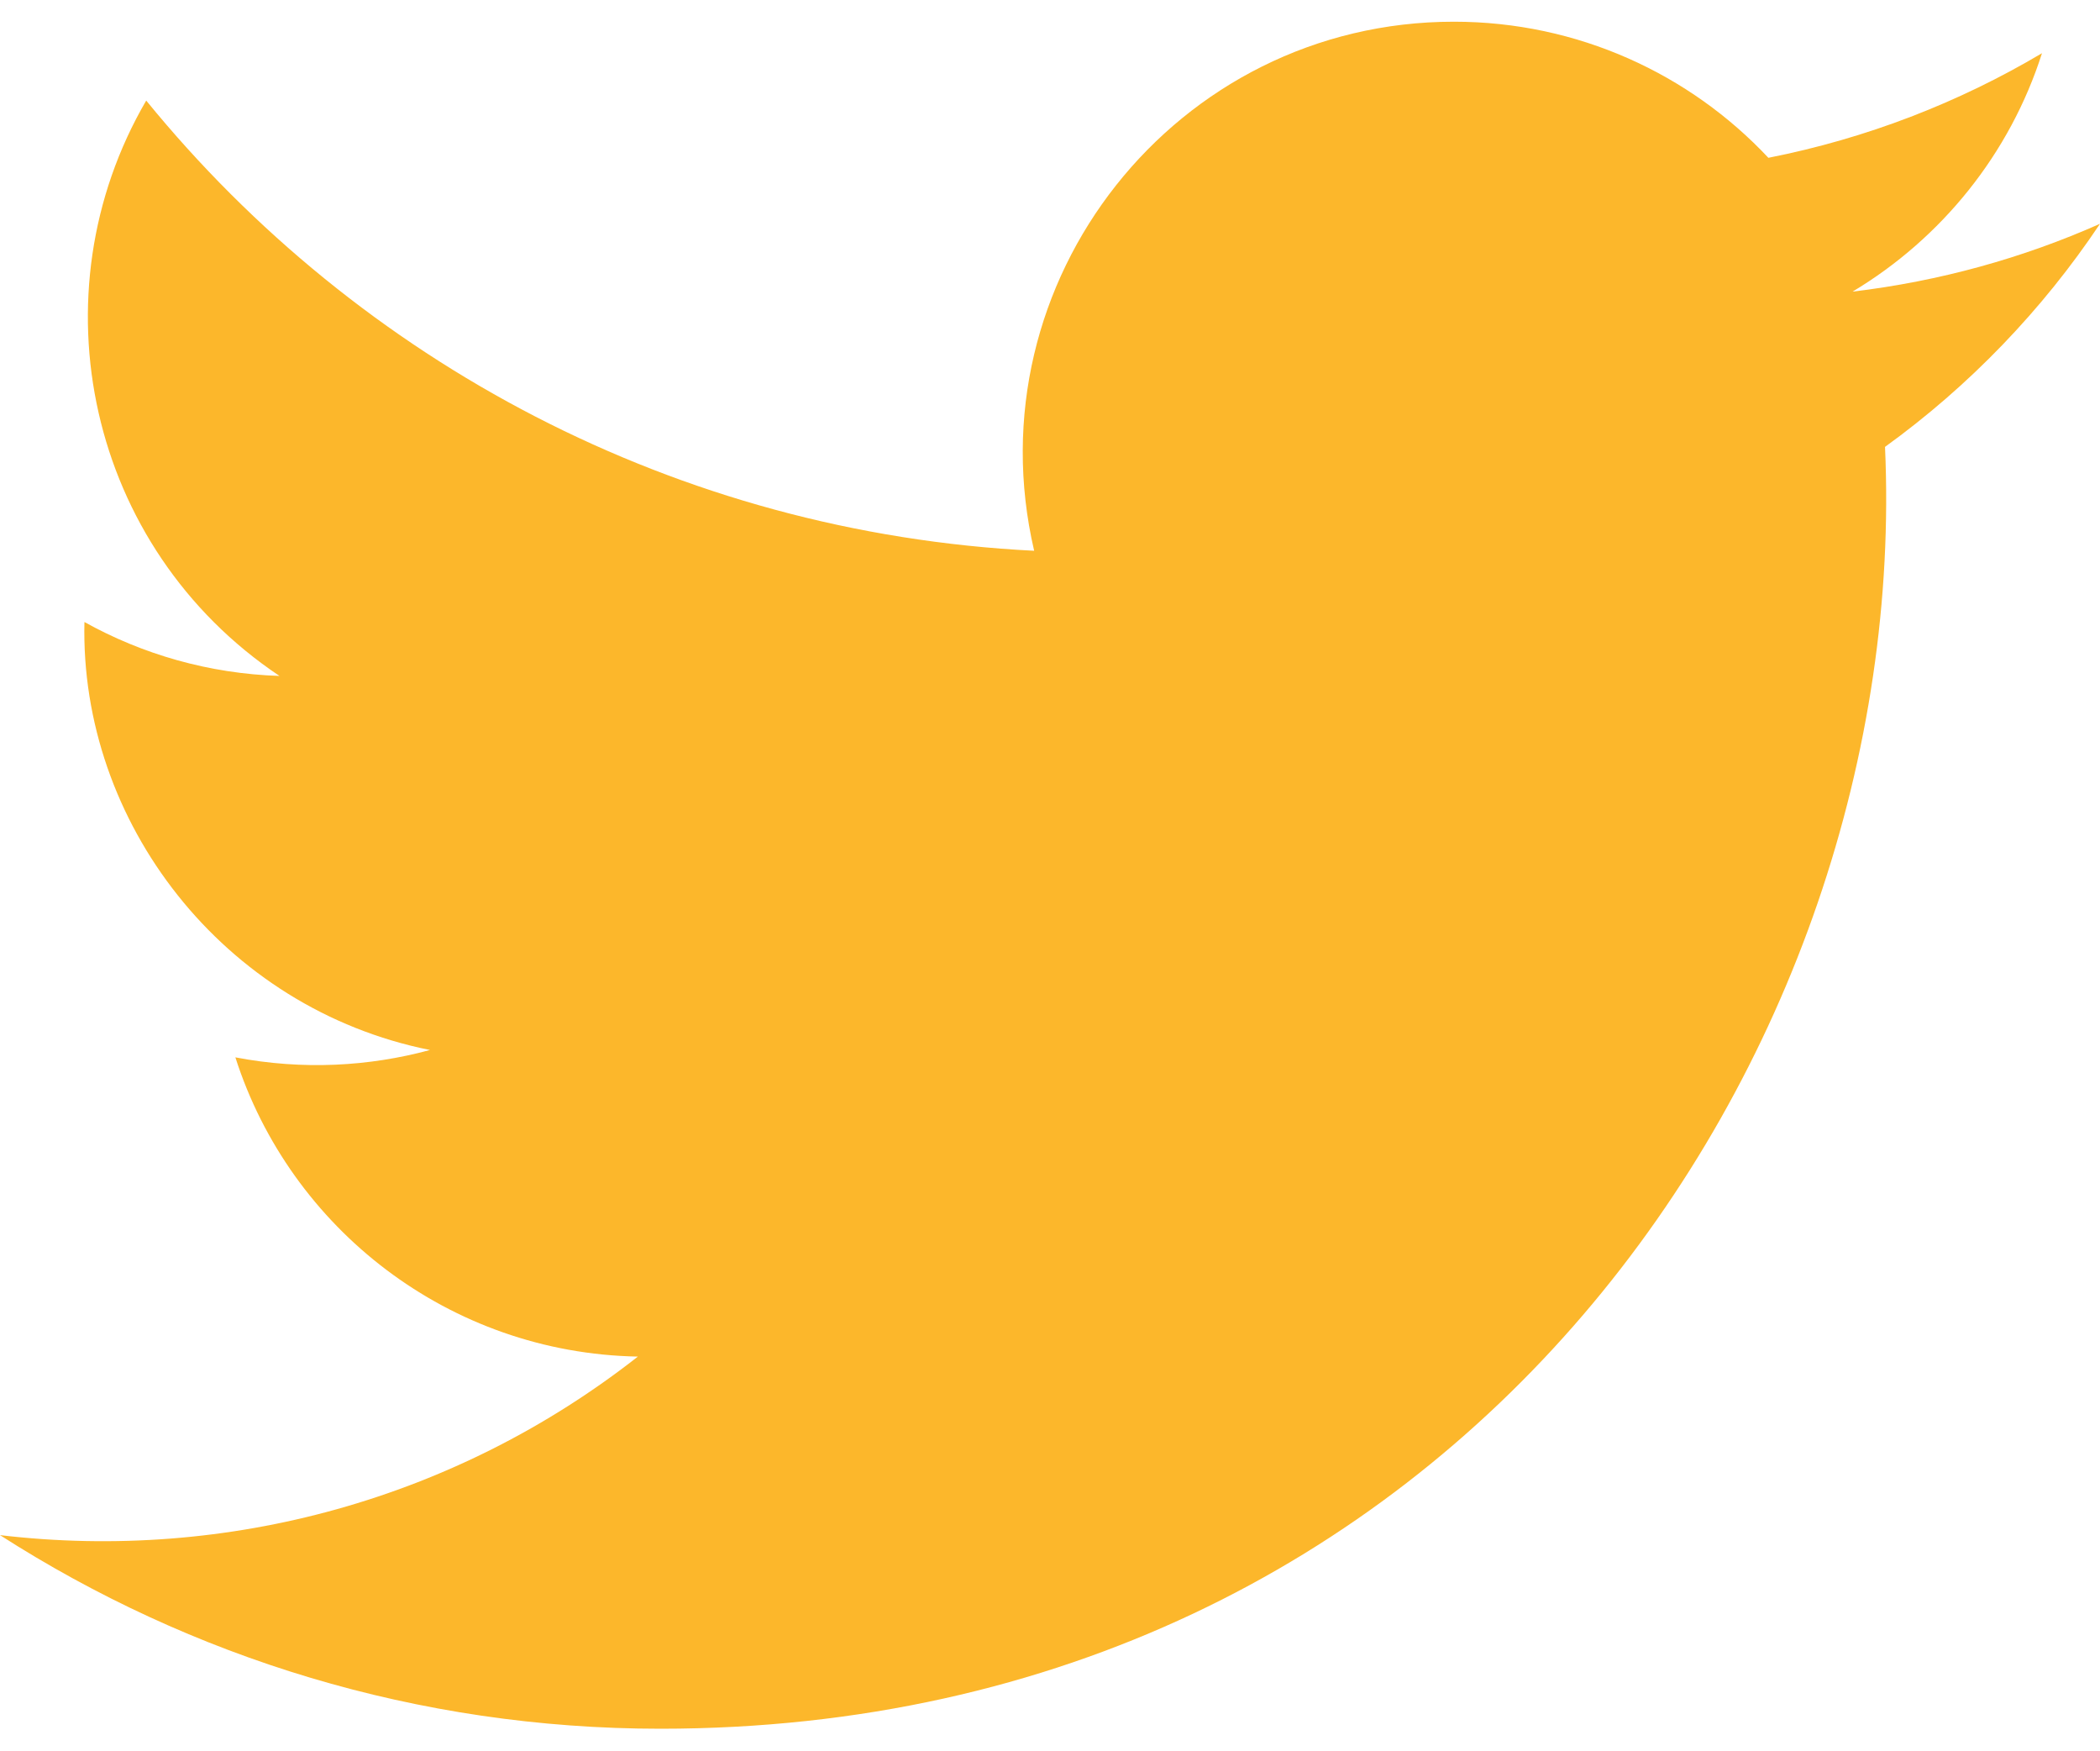
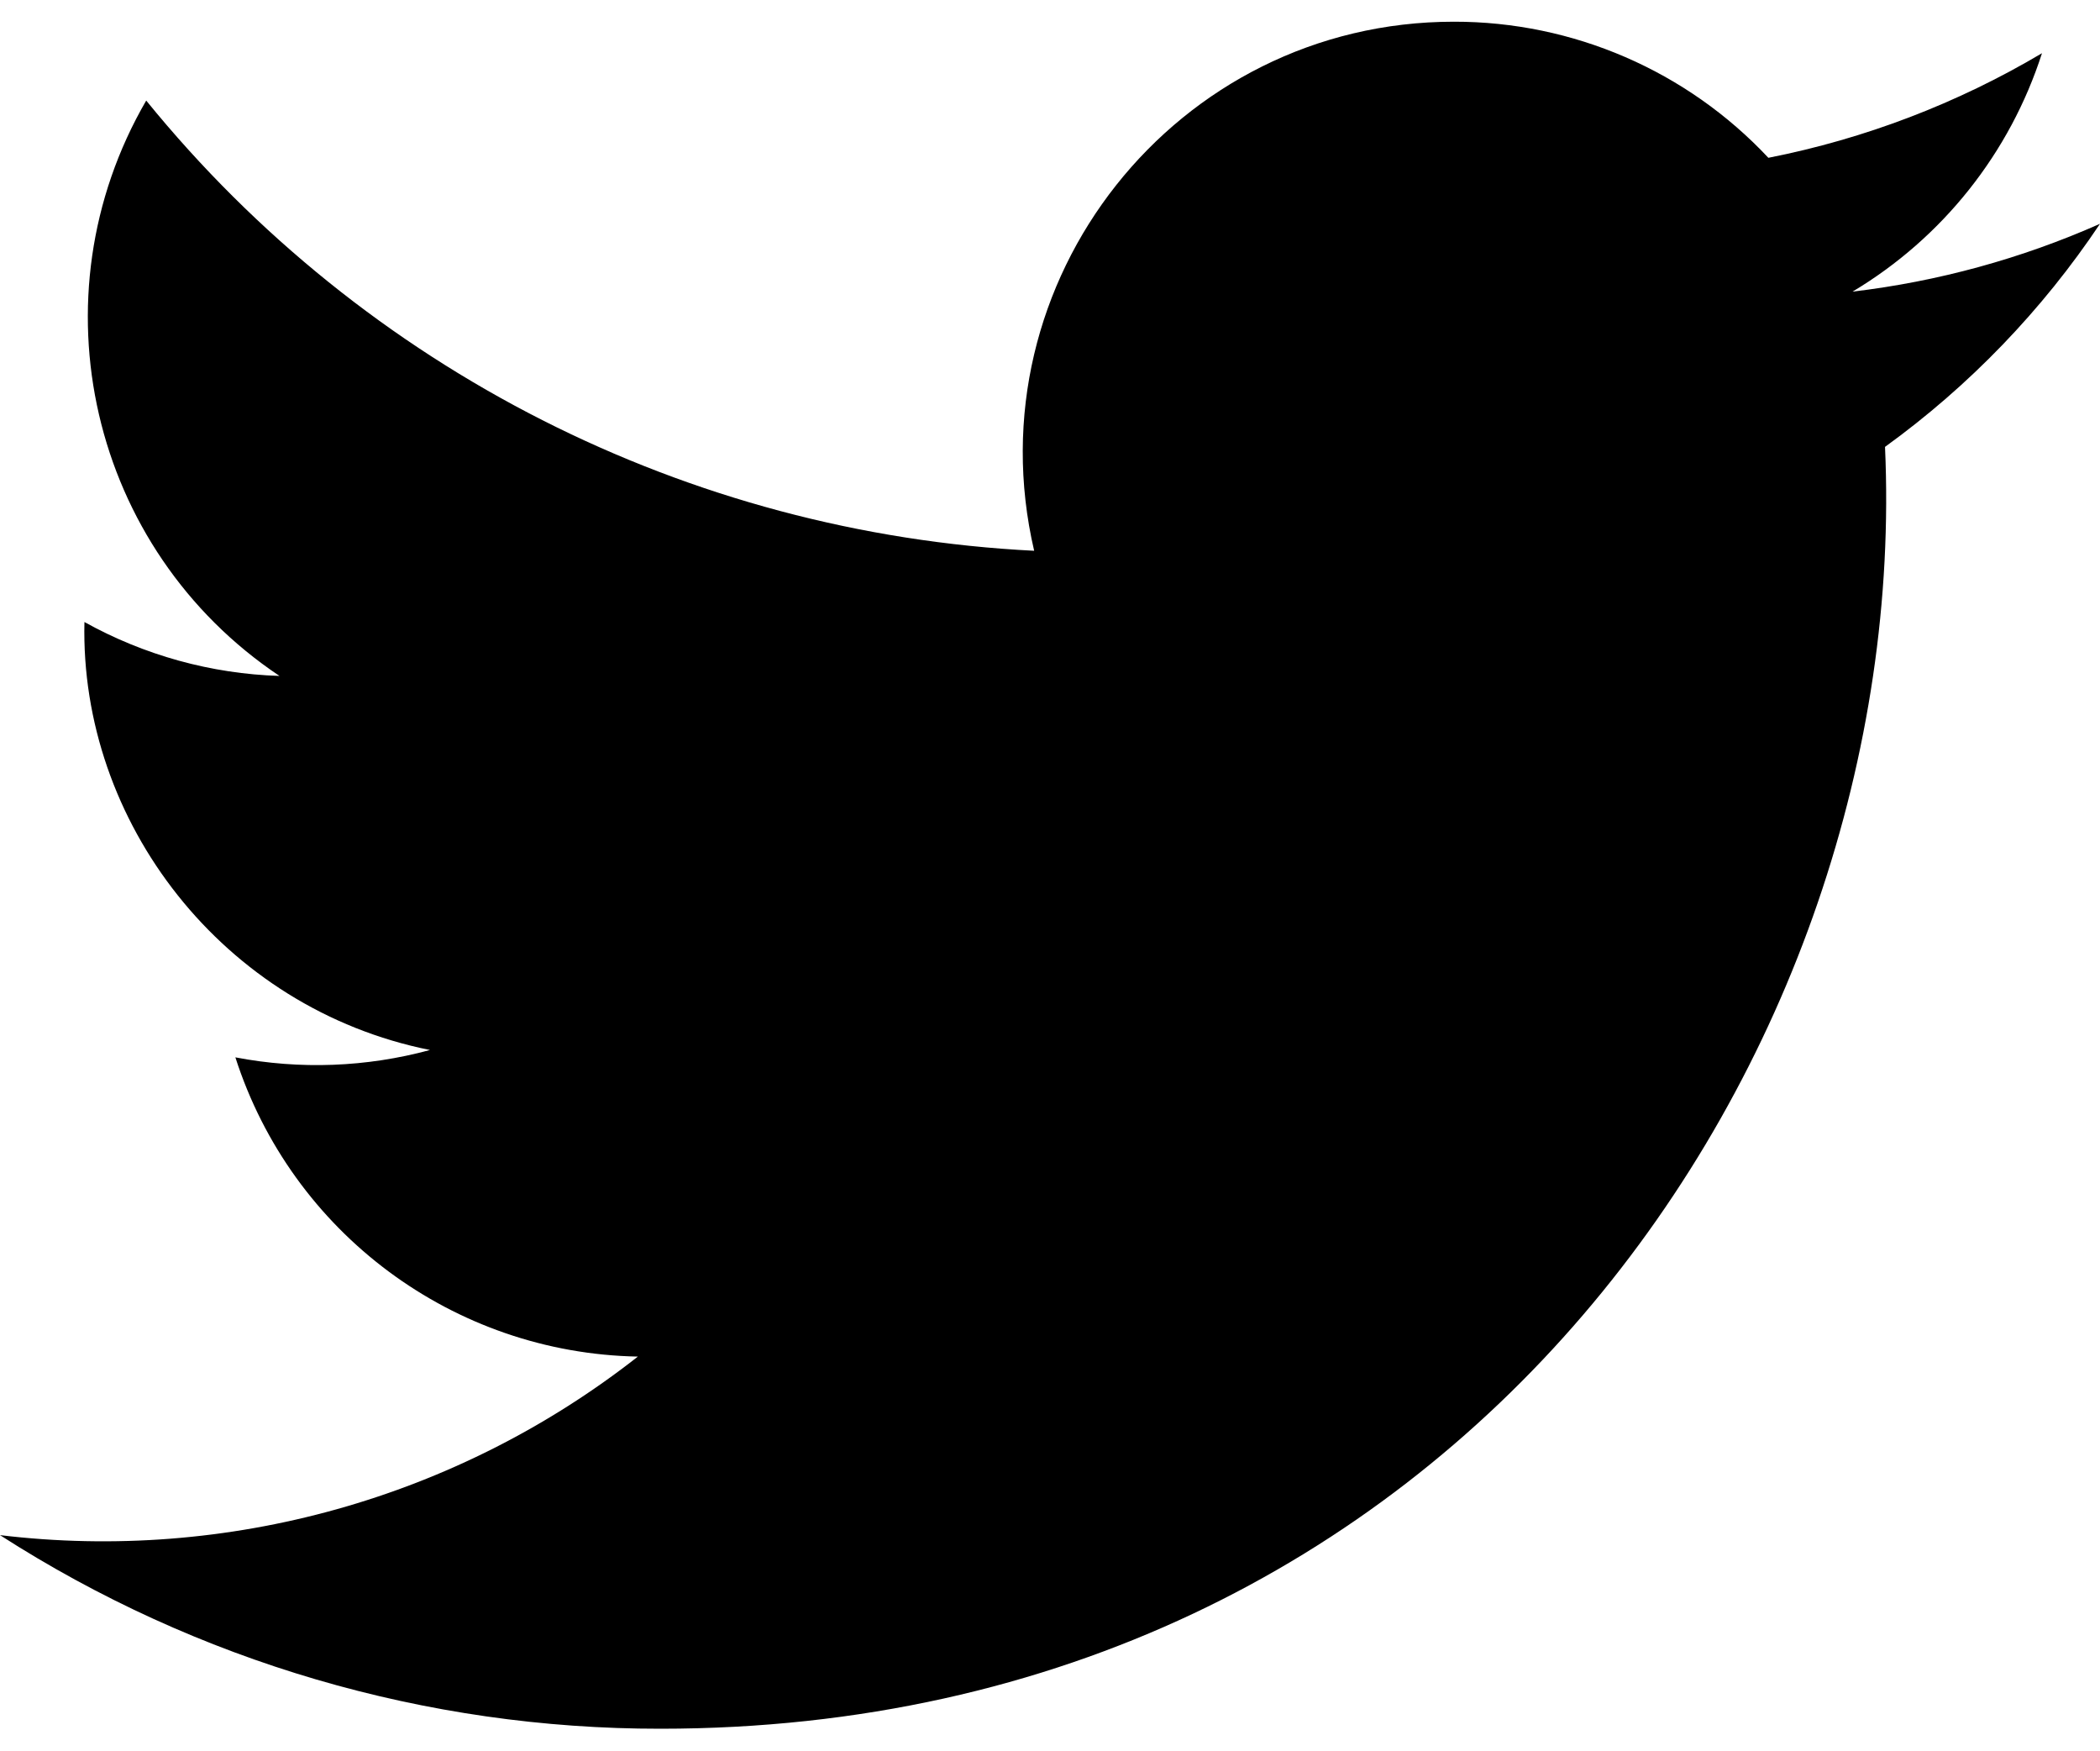
- <svg xmlns="http://www.w3.org/2000/svg" width="24" height="20" viewBox="0 0 24 20" fill="none">
-   <path d="M24 2.557C23.117 2.949 22.168 3.213 21.172 3.332C22.189 2.723 22.97 1.758 23.337 0.608C22.386 1.172 21.332 1.582 20.21 1.803C19.313 0.846 18.032 0.248 16.616 0.248C13.437 0.248 11.101 3.214 11.819 6.293C7.728 6.088 4.1 4.128 1.671 1.149C0.381 3.362 1.002 6.257 3.194 7.723C2.388 7.697 1.628 7.476 0.965 7.107C0.911 9.388 2.546 11.522 4.914 11.997C4.221 12.185 3.462 12.229 2.69 12.081C3.316 14.037 5.134 15.46 7.29 15.5C5.22 17.123 2.612 17.848 0 17.54C2.179 18.937 4.768 19.752 7.548 19.752C16.69 19.752 21.855 12.031 21.543 5.106C22.505 4.411 23.34 3.544 24 2.557Z" fill="#FCB72B" />
+ <svg xmlns="http://www.w3.org/2000/svg" width="24" height="20" fill="none">
+   <path d="M24 2.557a9.83 9.83 0 0 1-2.828.775A4.932 4.932 0 0 0 23.337.608a9.864 9.864 0 0 1-3.127 1.195A4.916 4.916 0 0 0 16.616.248c-3.179 0-5.515 2.966-4.797 6.045A13.978 13.978 0 0 1 1.671 1.149a4.93 4.93 0 0 0 1.523 6.574 4.903 4.903 0 0 1-2.229-.616c-.054 2.281 1.581 4.415 3.949 4.89a4.935 4.935 0 0 1-2.224.084 4.928 4.928 0 0 0 4.6 3.419A9.9 9.9 0 0 1 0 17.54a13.94 13.94 0 0 0 7.548 2.212c9.142 0 14.307-7.721 13.995-14.646A10.025 10.025 0 0 0 24 2.557Z" fill="currentColor" />
</svg>
